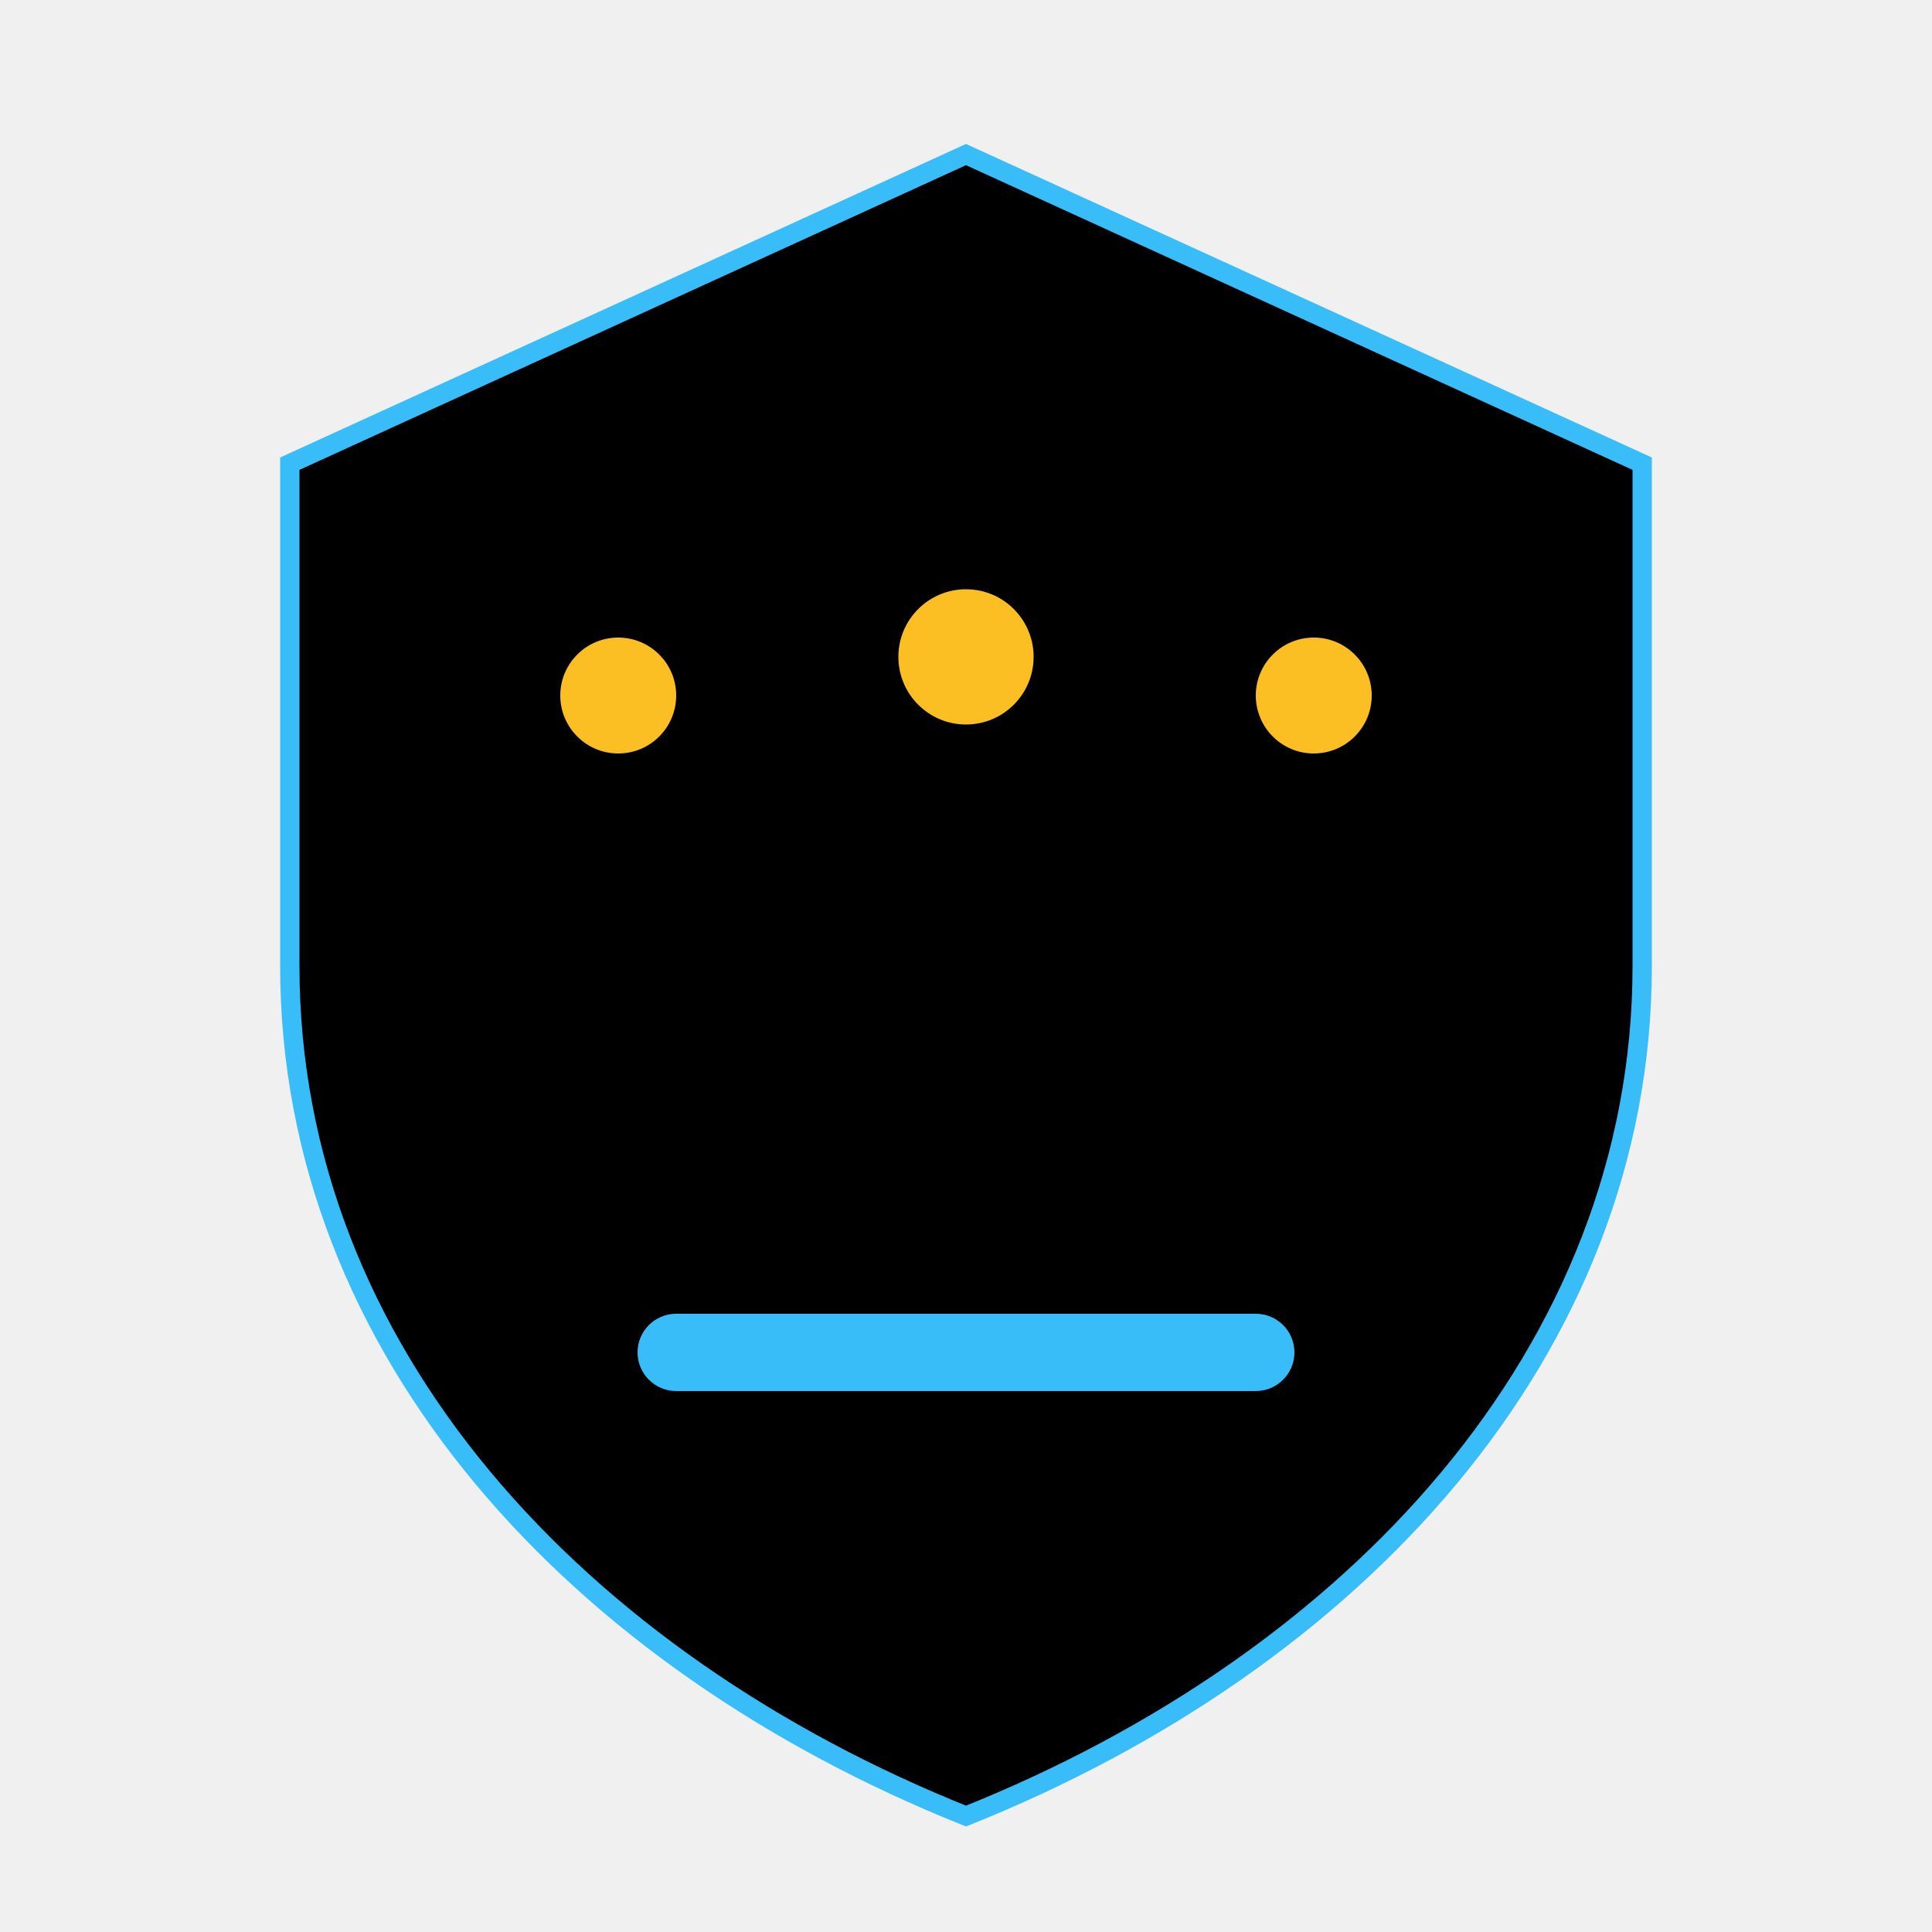
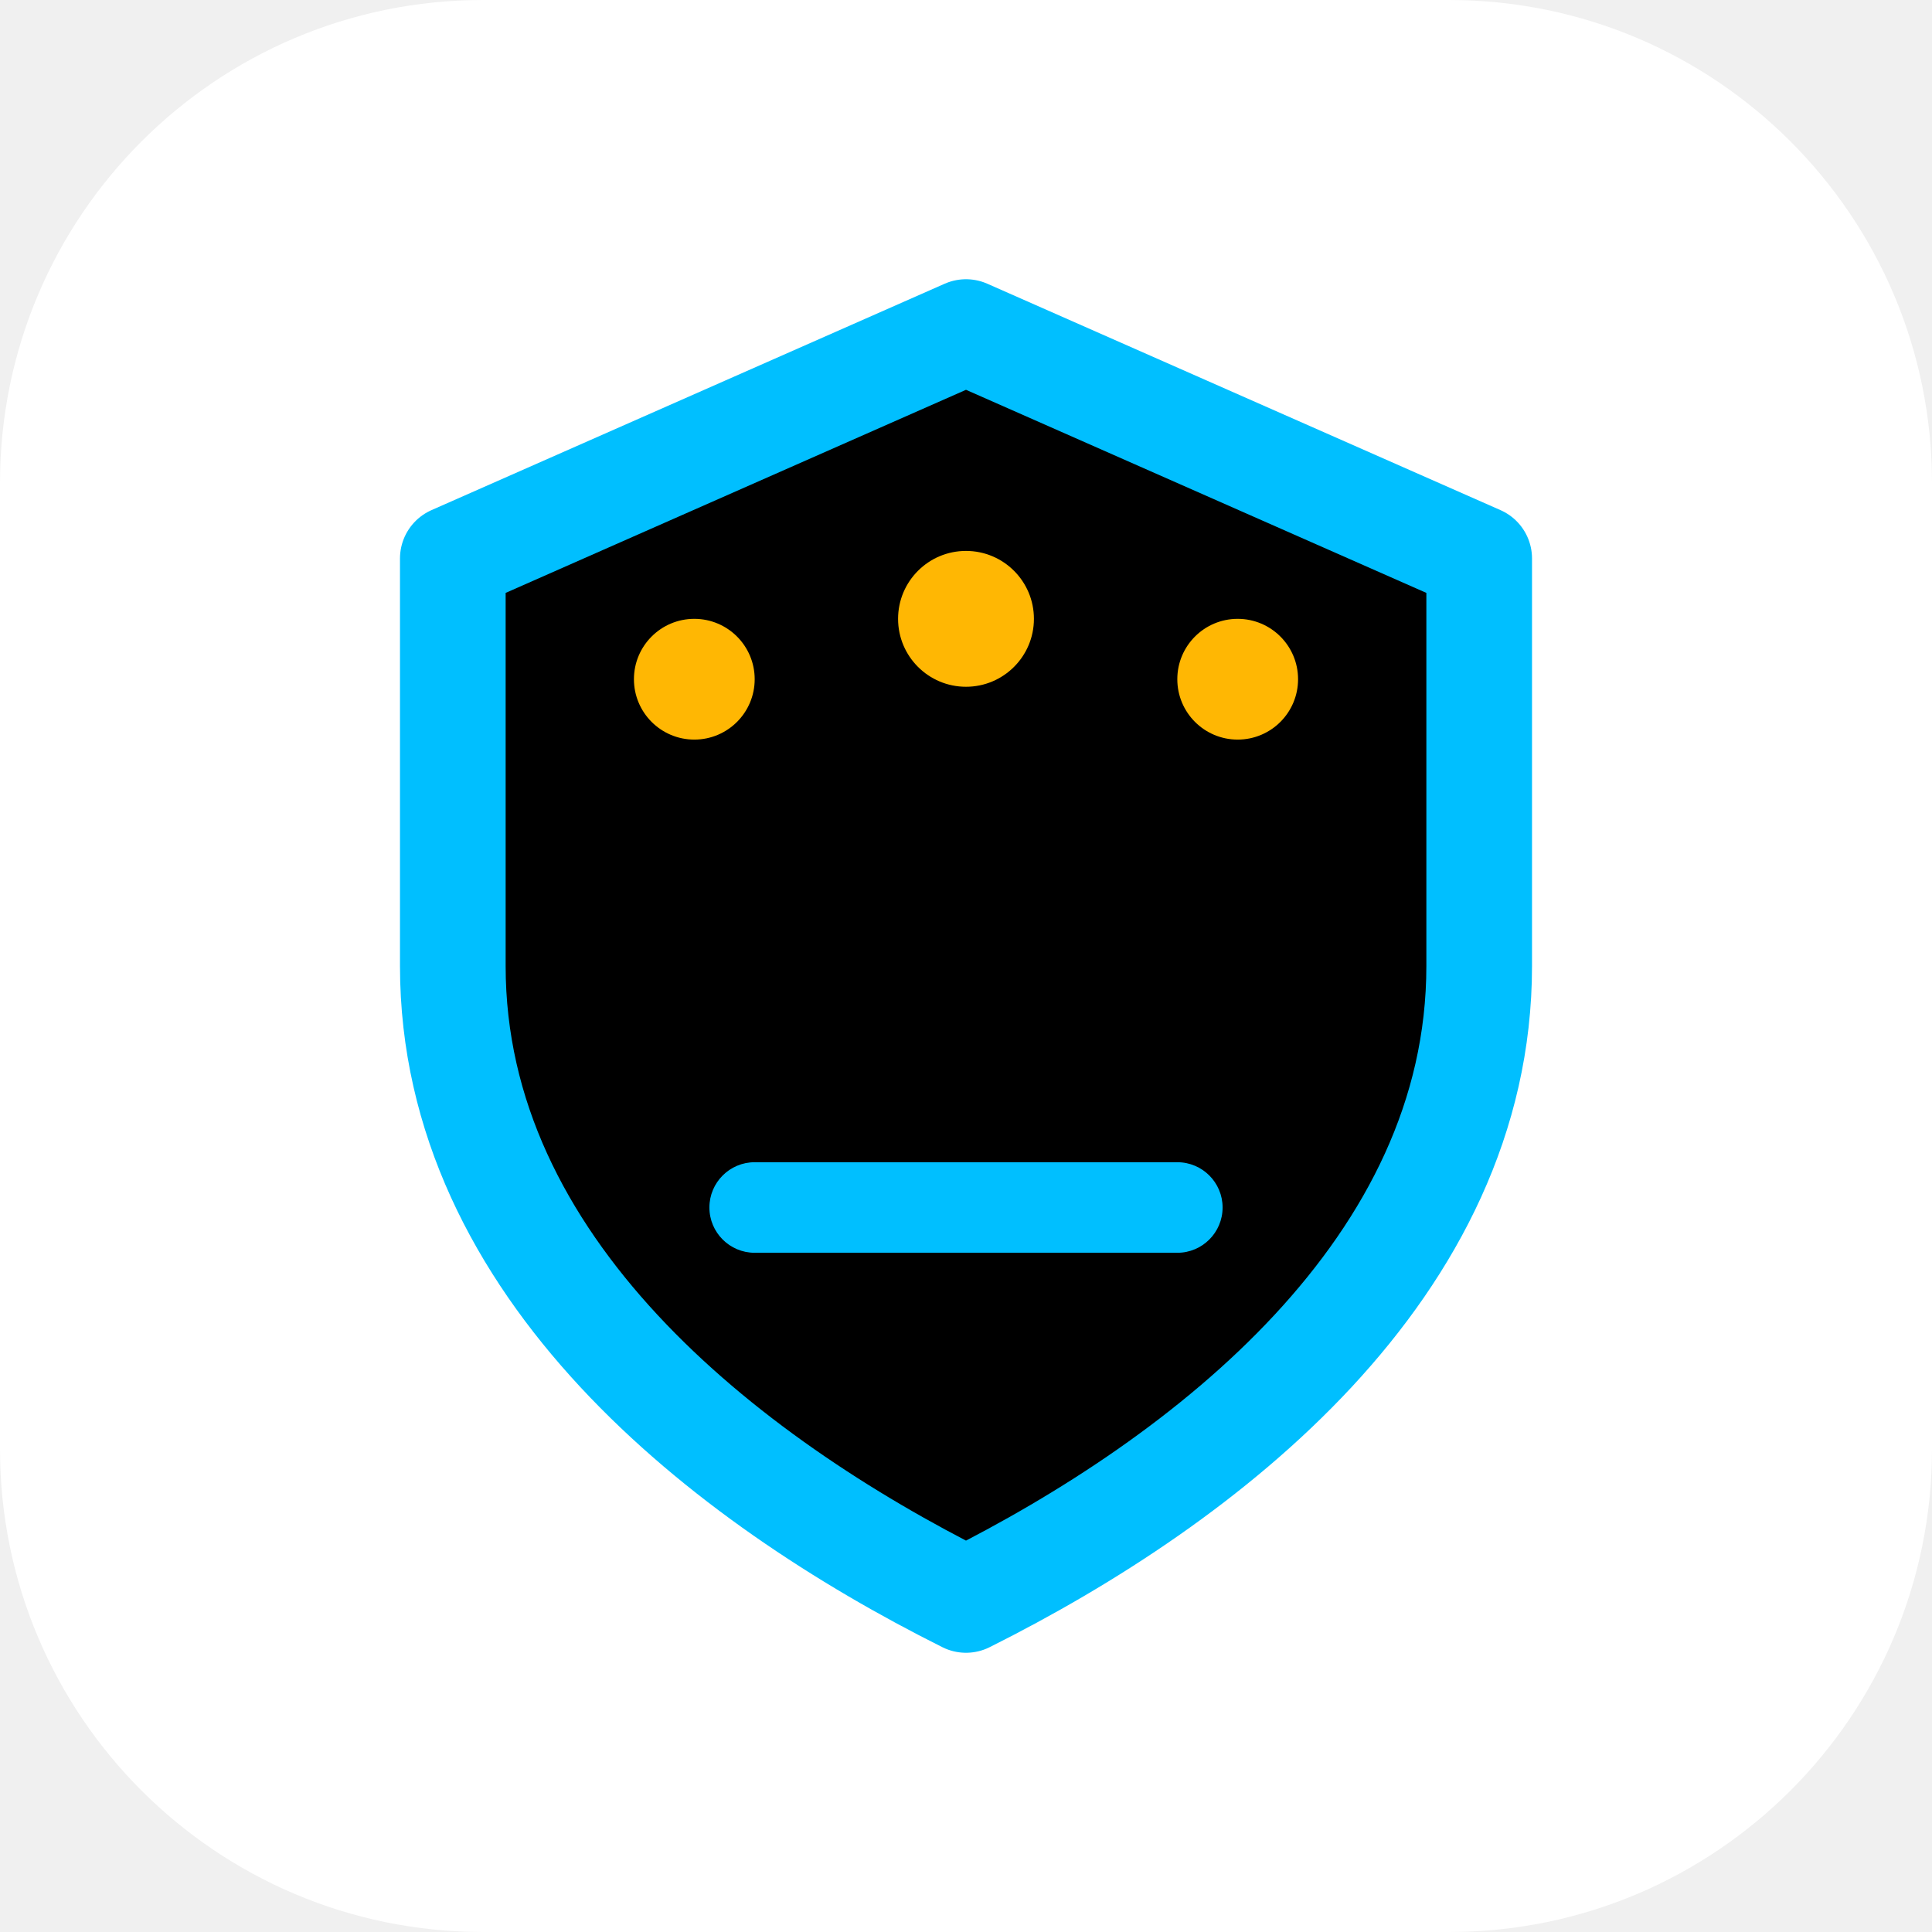
- <svg xmlns="http://www.w3.org/2000/svg" width="100" height="100" viewBox="0 0 100 100" fill="none">
+ <svg xmlns="http://www.w3.org/2000/svg" width="128" height="128" viewBox="0 0 128 128" fill="none">
  <defs>
-     <linearGradient id="shieldGradFav" x1="0%" y1="0%" x2="100%" y2="100%">
-       <stop offset="0%" stopColor="#1e4d7b" />
-       <stop offset="100%" stopColor="#0f172a" />
+     <linearGradient id="shieldNavy" x1="0%" y1="0%" x2="100%" y2="100%">
+       <stop offset="0%" stopColor="#0a192f" />
+       <stop offset="100%" stopColor="#040d1a" />
    </linearGradient>
-     <linearGradient id="goldGradFav" x1="0%" y1="0%" x2="100%" y2="100%">
-       <stop offset="0%" stopColor="#fbbf24" />
-       <stop offset="100%" stopColor="#d97706" />
+     <linearGradient id="crownGold" x1="0%" y1="0%" x2="100%" y2="100%">
+       <stop offset="0%" stopColor="#ffb703" />
+       <stop offset="100%" stopColor="#f59e0b" />
    </linearGradient>
  </defs>
-   <path d="M50 8 L85 24 V50 C85 70 70 86 50 94 C30 86 15 70 15 50 V24 L50 8 Z" fill="url(#shieldGradFav)" stroke="#38bdf8" strokeWidth="3.5" />
-   <path d="M32 40 L41 54 L50 38 L59 54 L68 40 L65 64 H35 L32 40 Z" fill="url(#goldGradFav)" />
-   <circle cx="32" cy="36" r="3" fill="#fbbf24" />
-   <circle cx="50" cy="34" r="3.5" fill="#fbbf24" />
-   <circle cx="68" cy="36" r="3" fill="#fbbf24" />
-   <rect x="33" y="68" width="34" height="4" rx="2" fill="#38bdf8" />
+   <rect width="128" height="128" rx="32" fill="#ffffff" />
+   <path d="M64 22 L98 37 V64 C98 84 80 98 64 106 C48 98 30 84 30 64 V37 L64 22 Z" fill="url(#shieldNavy)" stroke="#00bfff" stroke-width="7" stroke-linejoin="round" />
+   <path d="M46 51 L54 63 L64 47 L74 63 L82 51 L79 73 H49 L46 51 Z" fill="url(#crownGold)" />
+   <circle cx="46" cy="45" r="4" fill="#ffb703" />
+   <circle cx="64" cy="41" r="4.5" fill="#ffb703" />
+   <circle cx="82" cy="45" r="4" fill="#ffb703" />
+   <rect x="47" y="77" width="34" height="6" rx="3" fill="#00bfff" />
</svg>
